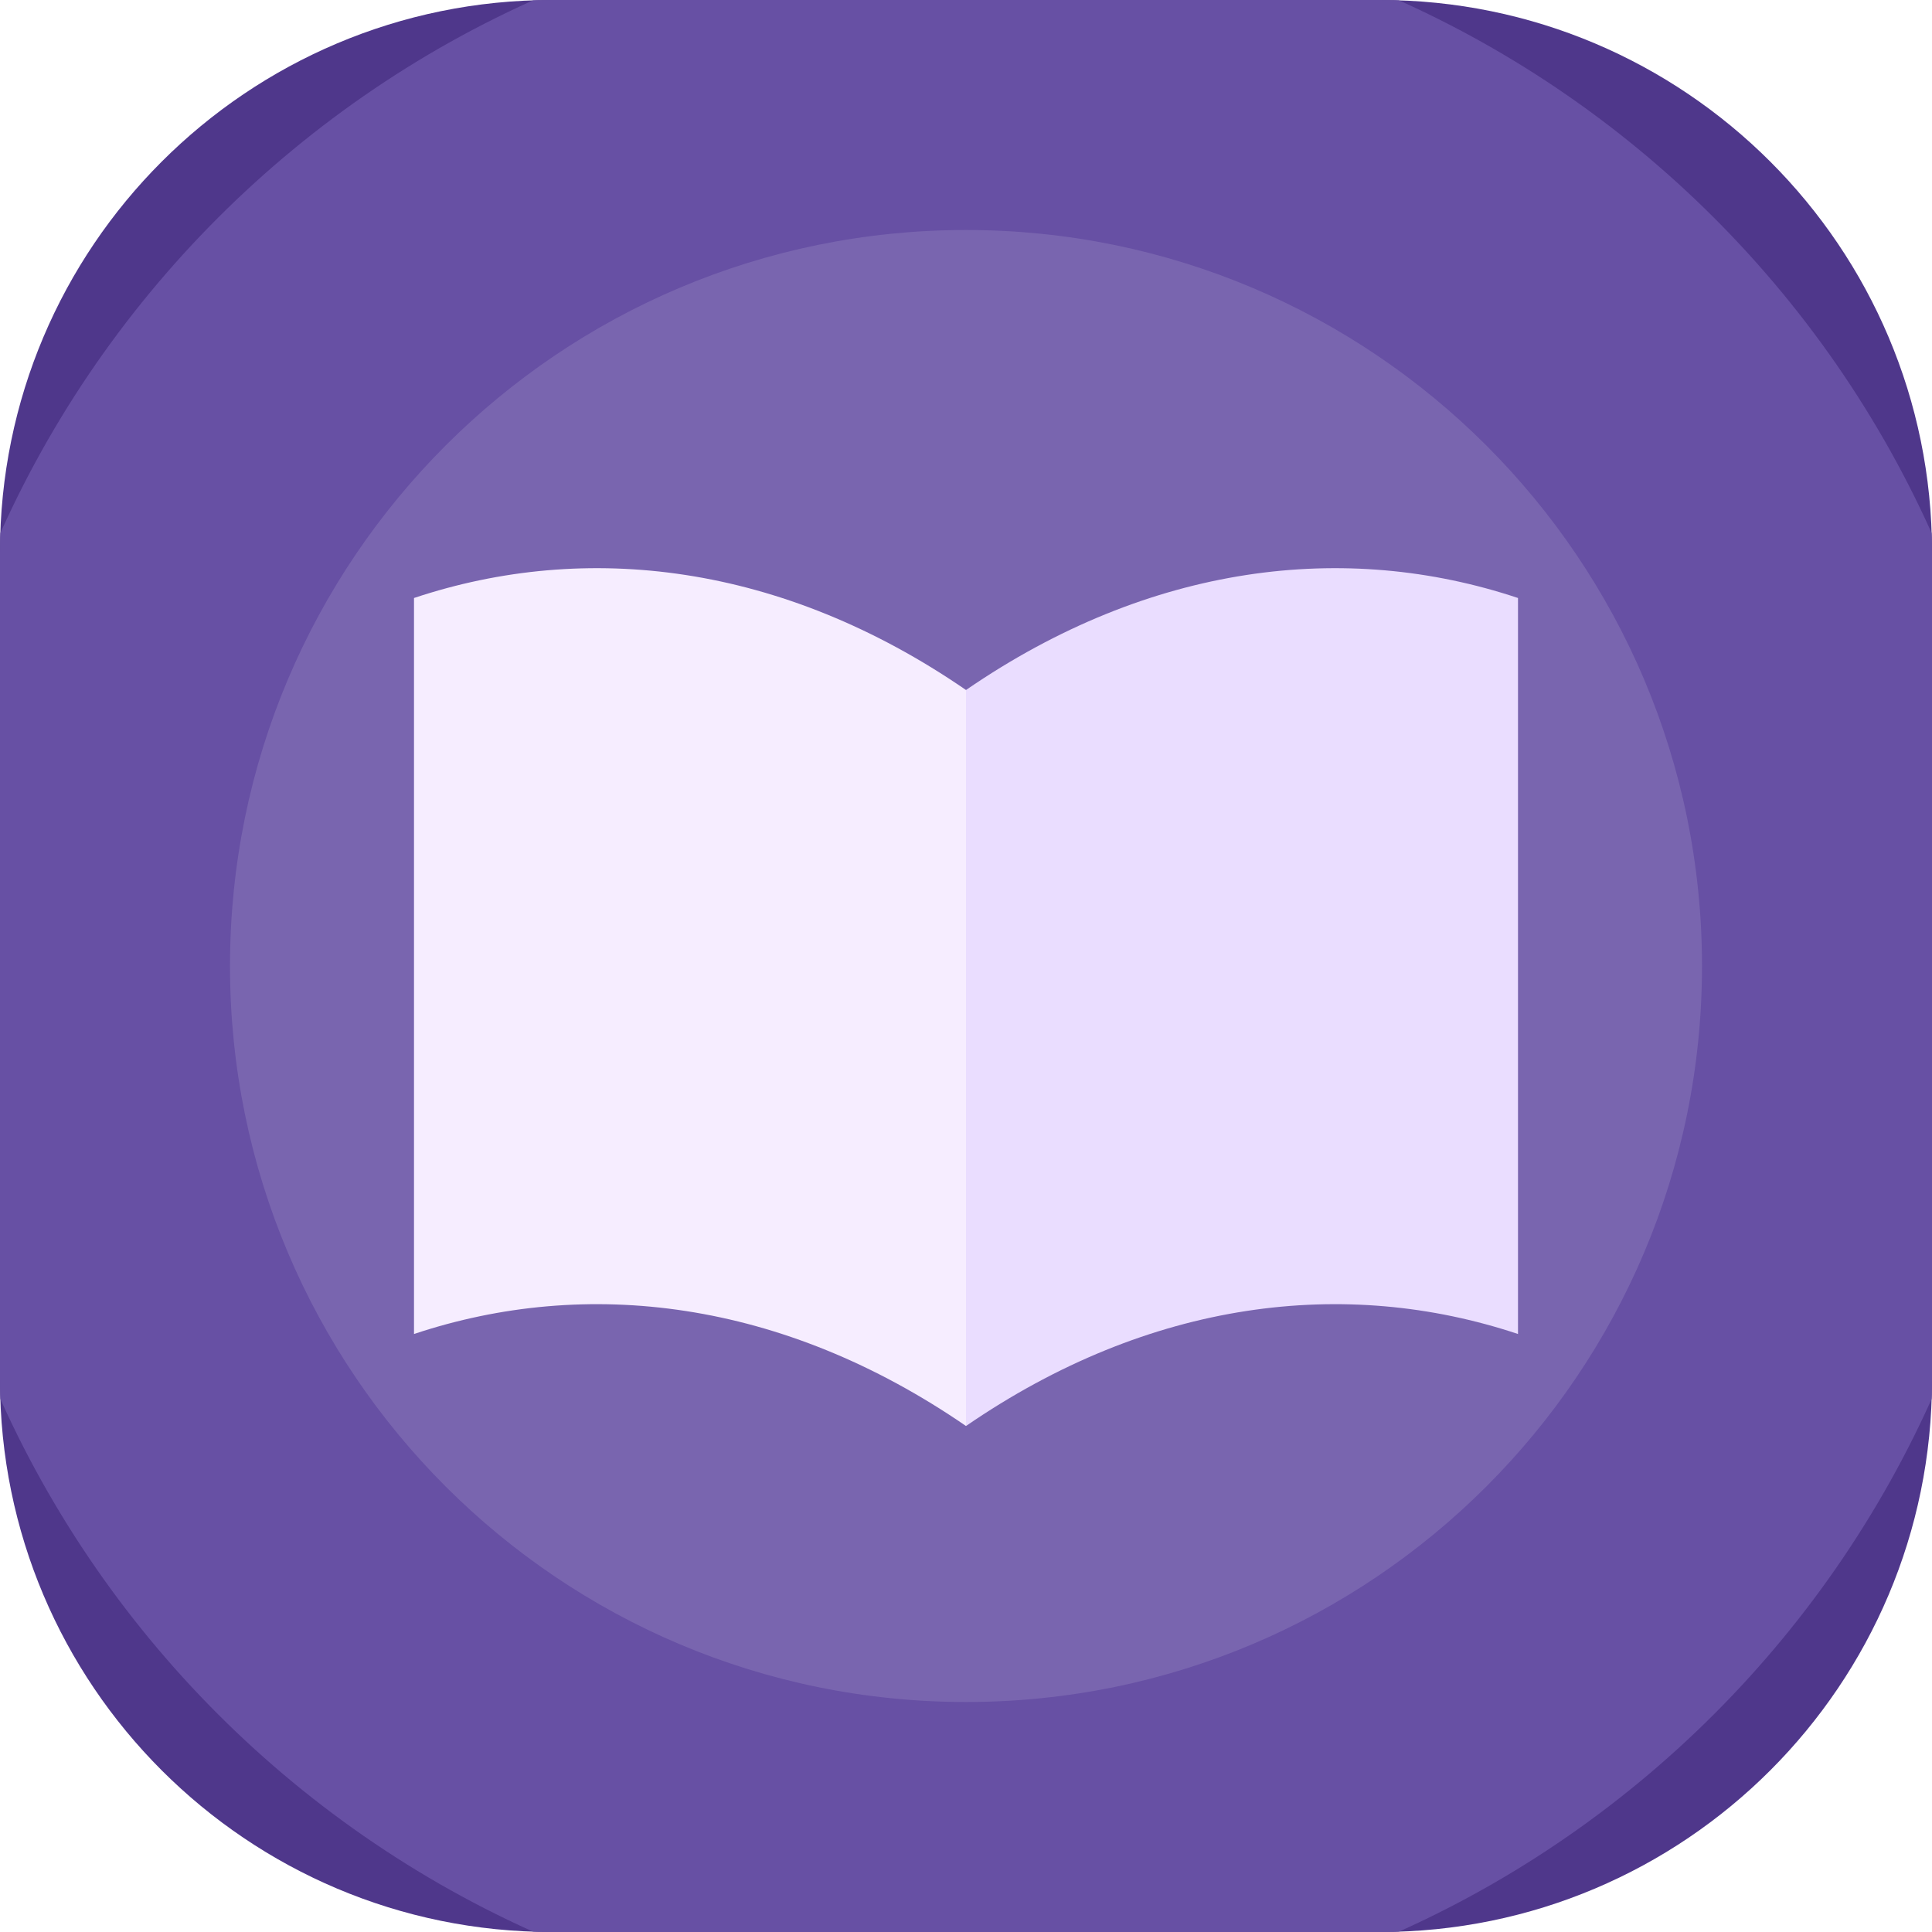
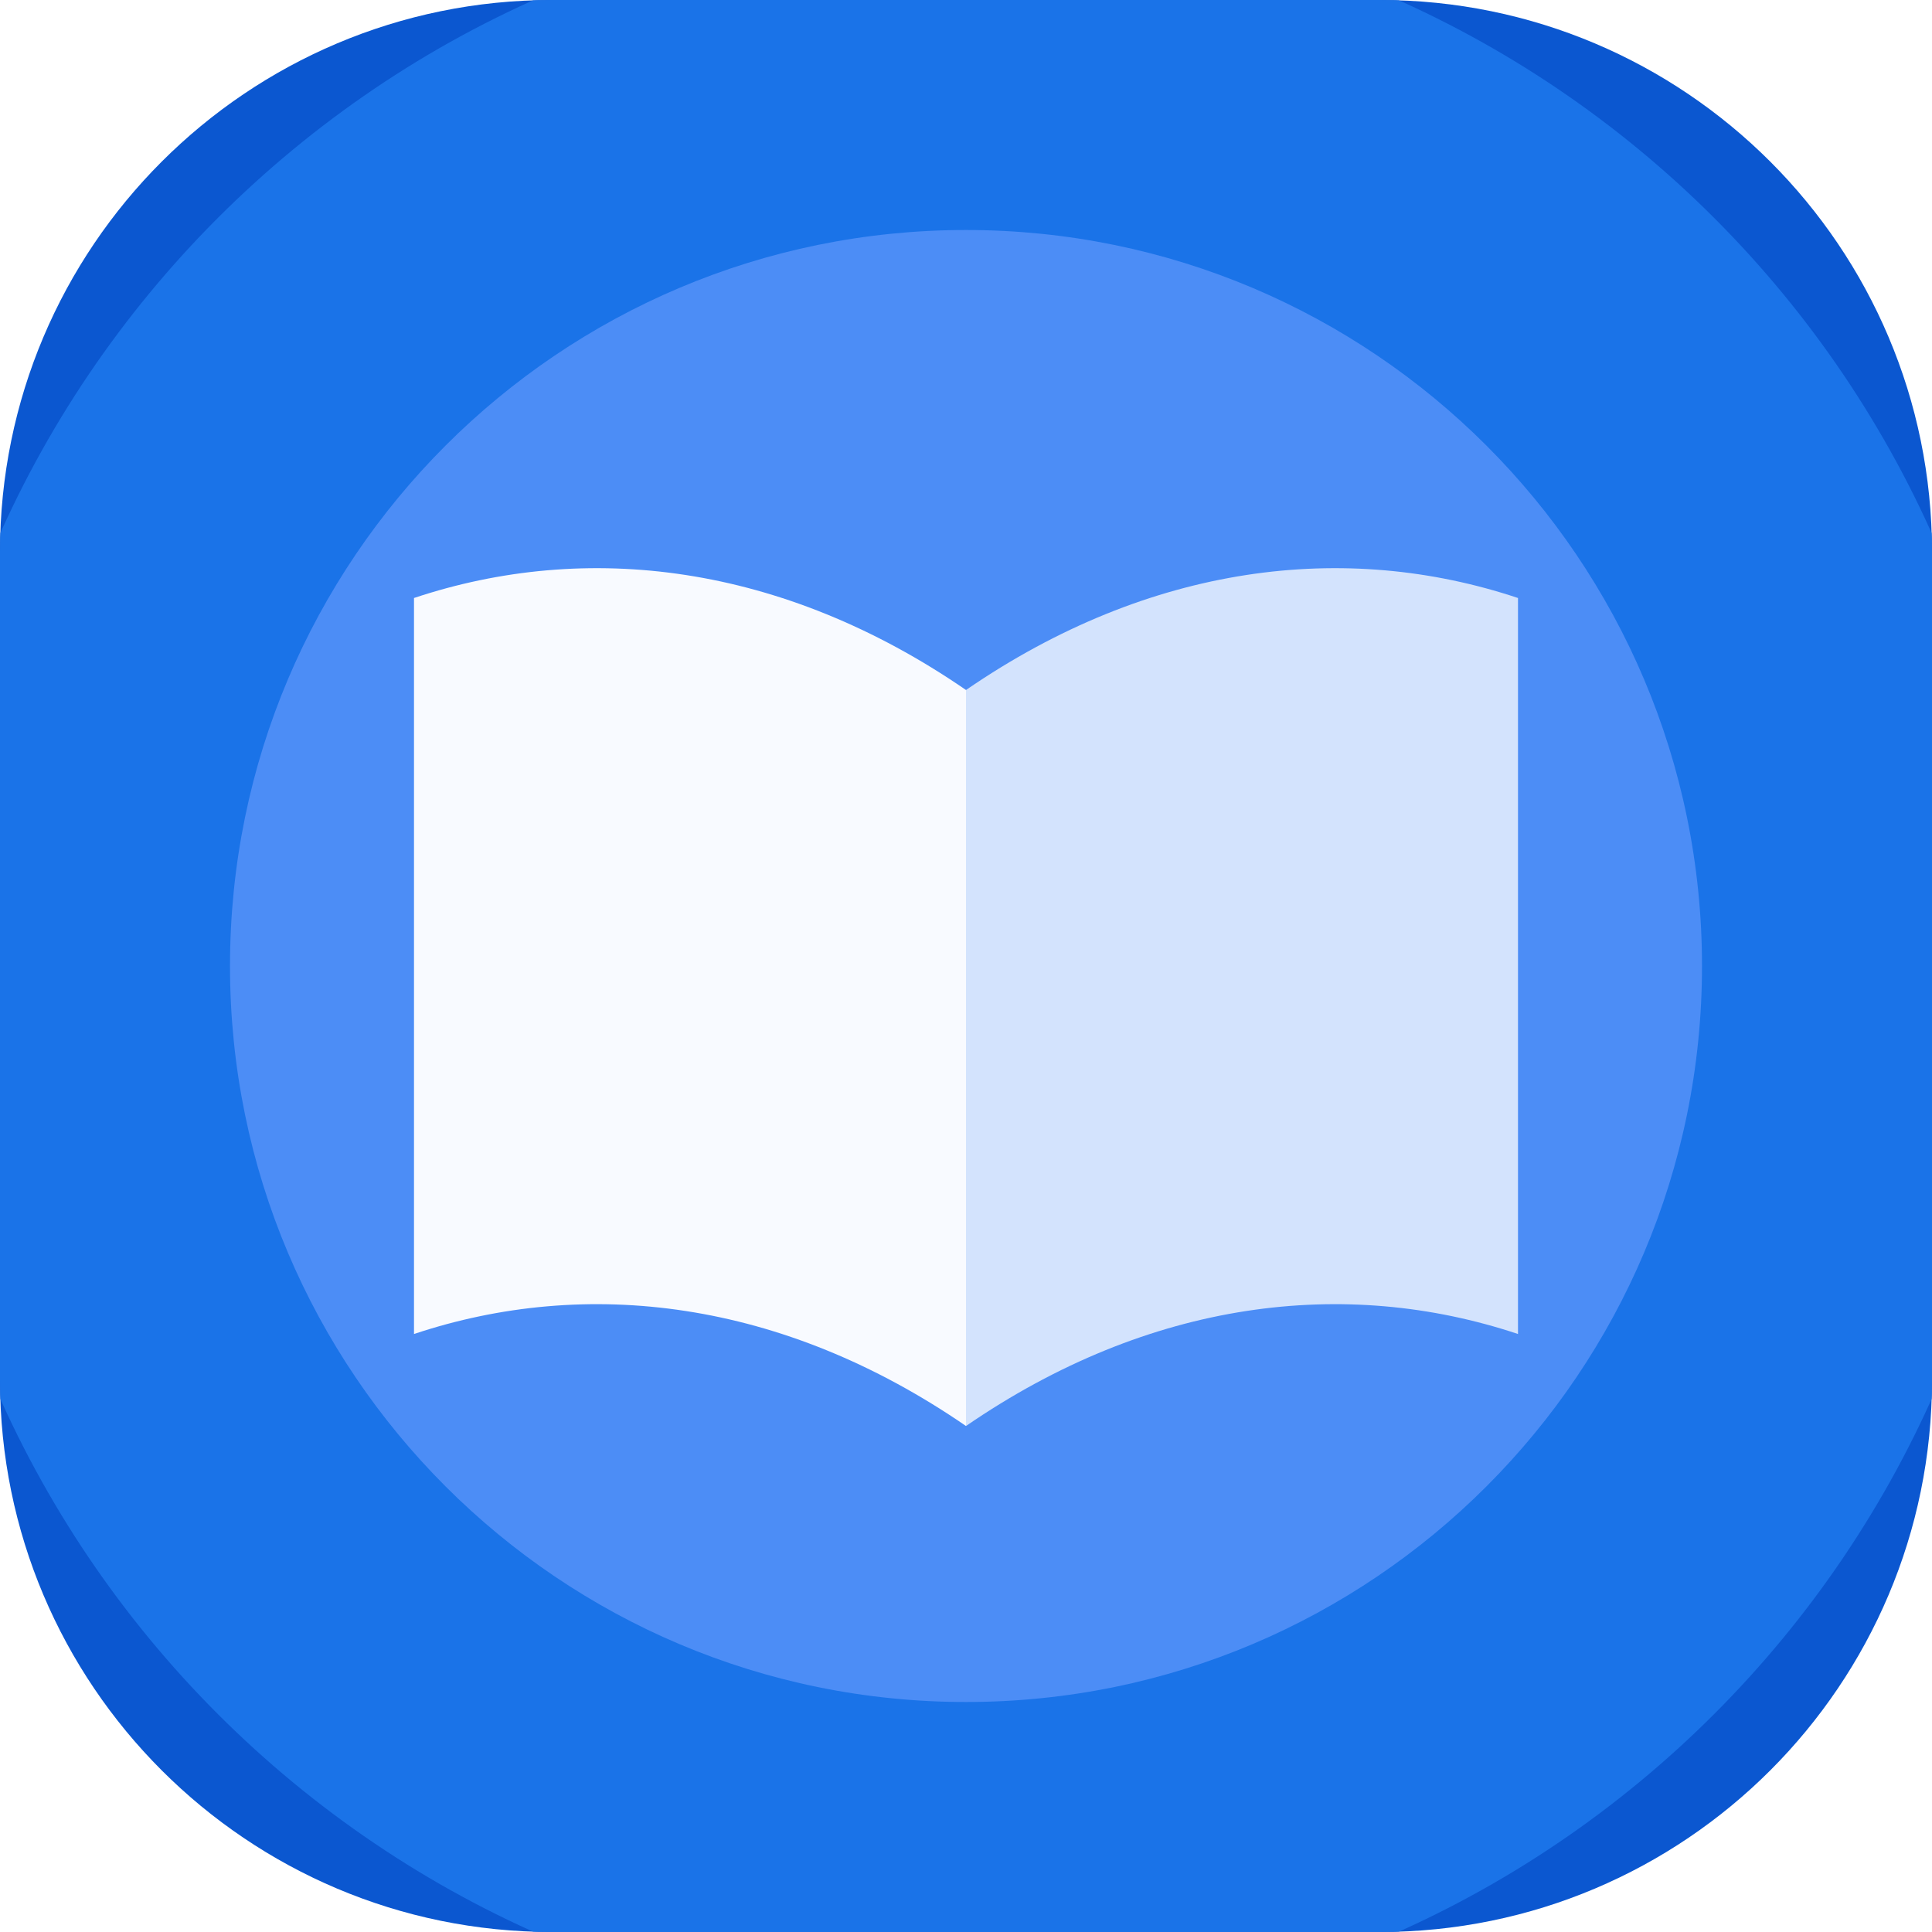
<svg xmlns="http://www.w3.org/2000/svg" viewBox="12 12 84 84" width="256" height="256">
  <defs>
    <clipPath id="c">
      <rect x="12" y="12" width="84" height="84" rx="24" ry="24" />
    </clipPath>
  </defs>
  <g clip-path="url(#c)">
-     <rect x="0" y="0" width="108" height="108" fill="#4F378B" />
-     <circle cx="54" cy="54" r="46" fill="#6750A4" />
-     <circle cx="54" cy="54" r="32" fill="#7965AF" />
-     <path fill="#F6EDFF" d="M54,42C46,36.5 37.5,35.5 30,38L30,70C37.5,67.5 46,68.5 54,74Z" />
-     <path fill="#EADDFF" d="M54,42C62,36.5 70.5,35.5 78,38L78,70C70.5,67.5 62,68.5 54,74Z" />
+     <rect x="0" y="0" width="108" height="108" fill="#0B57D0" />
+     <circle cx="54" cy="54" r="46" fill="#1A73E8" />
+     <circle cx="54" cy="54" r="32" fill="#4C8DF6" />
+     <path fill="#F8FAFF" d="M54,42C46,36.5 37.5,35.5 30,38L30,70C37.5,67.5 46,68.5 54,74Z" />
+     <path fill="#D3E3FD" d="M54,42C62,36.5 70.5,35.5 78,38L78,70C70.5,67.5 62,68.5 54,74Z" />
  </g>
</svg>
